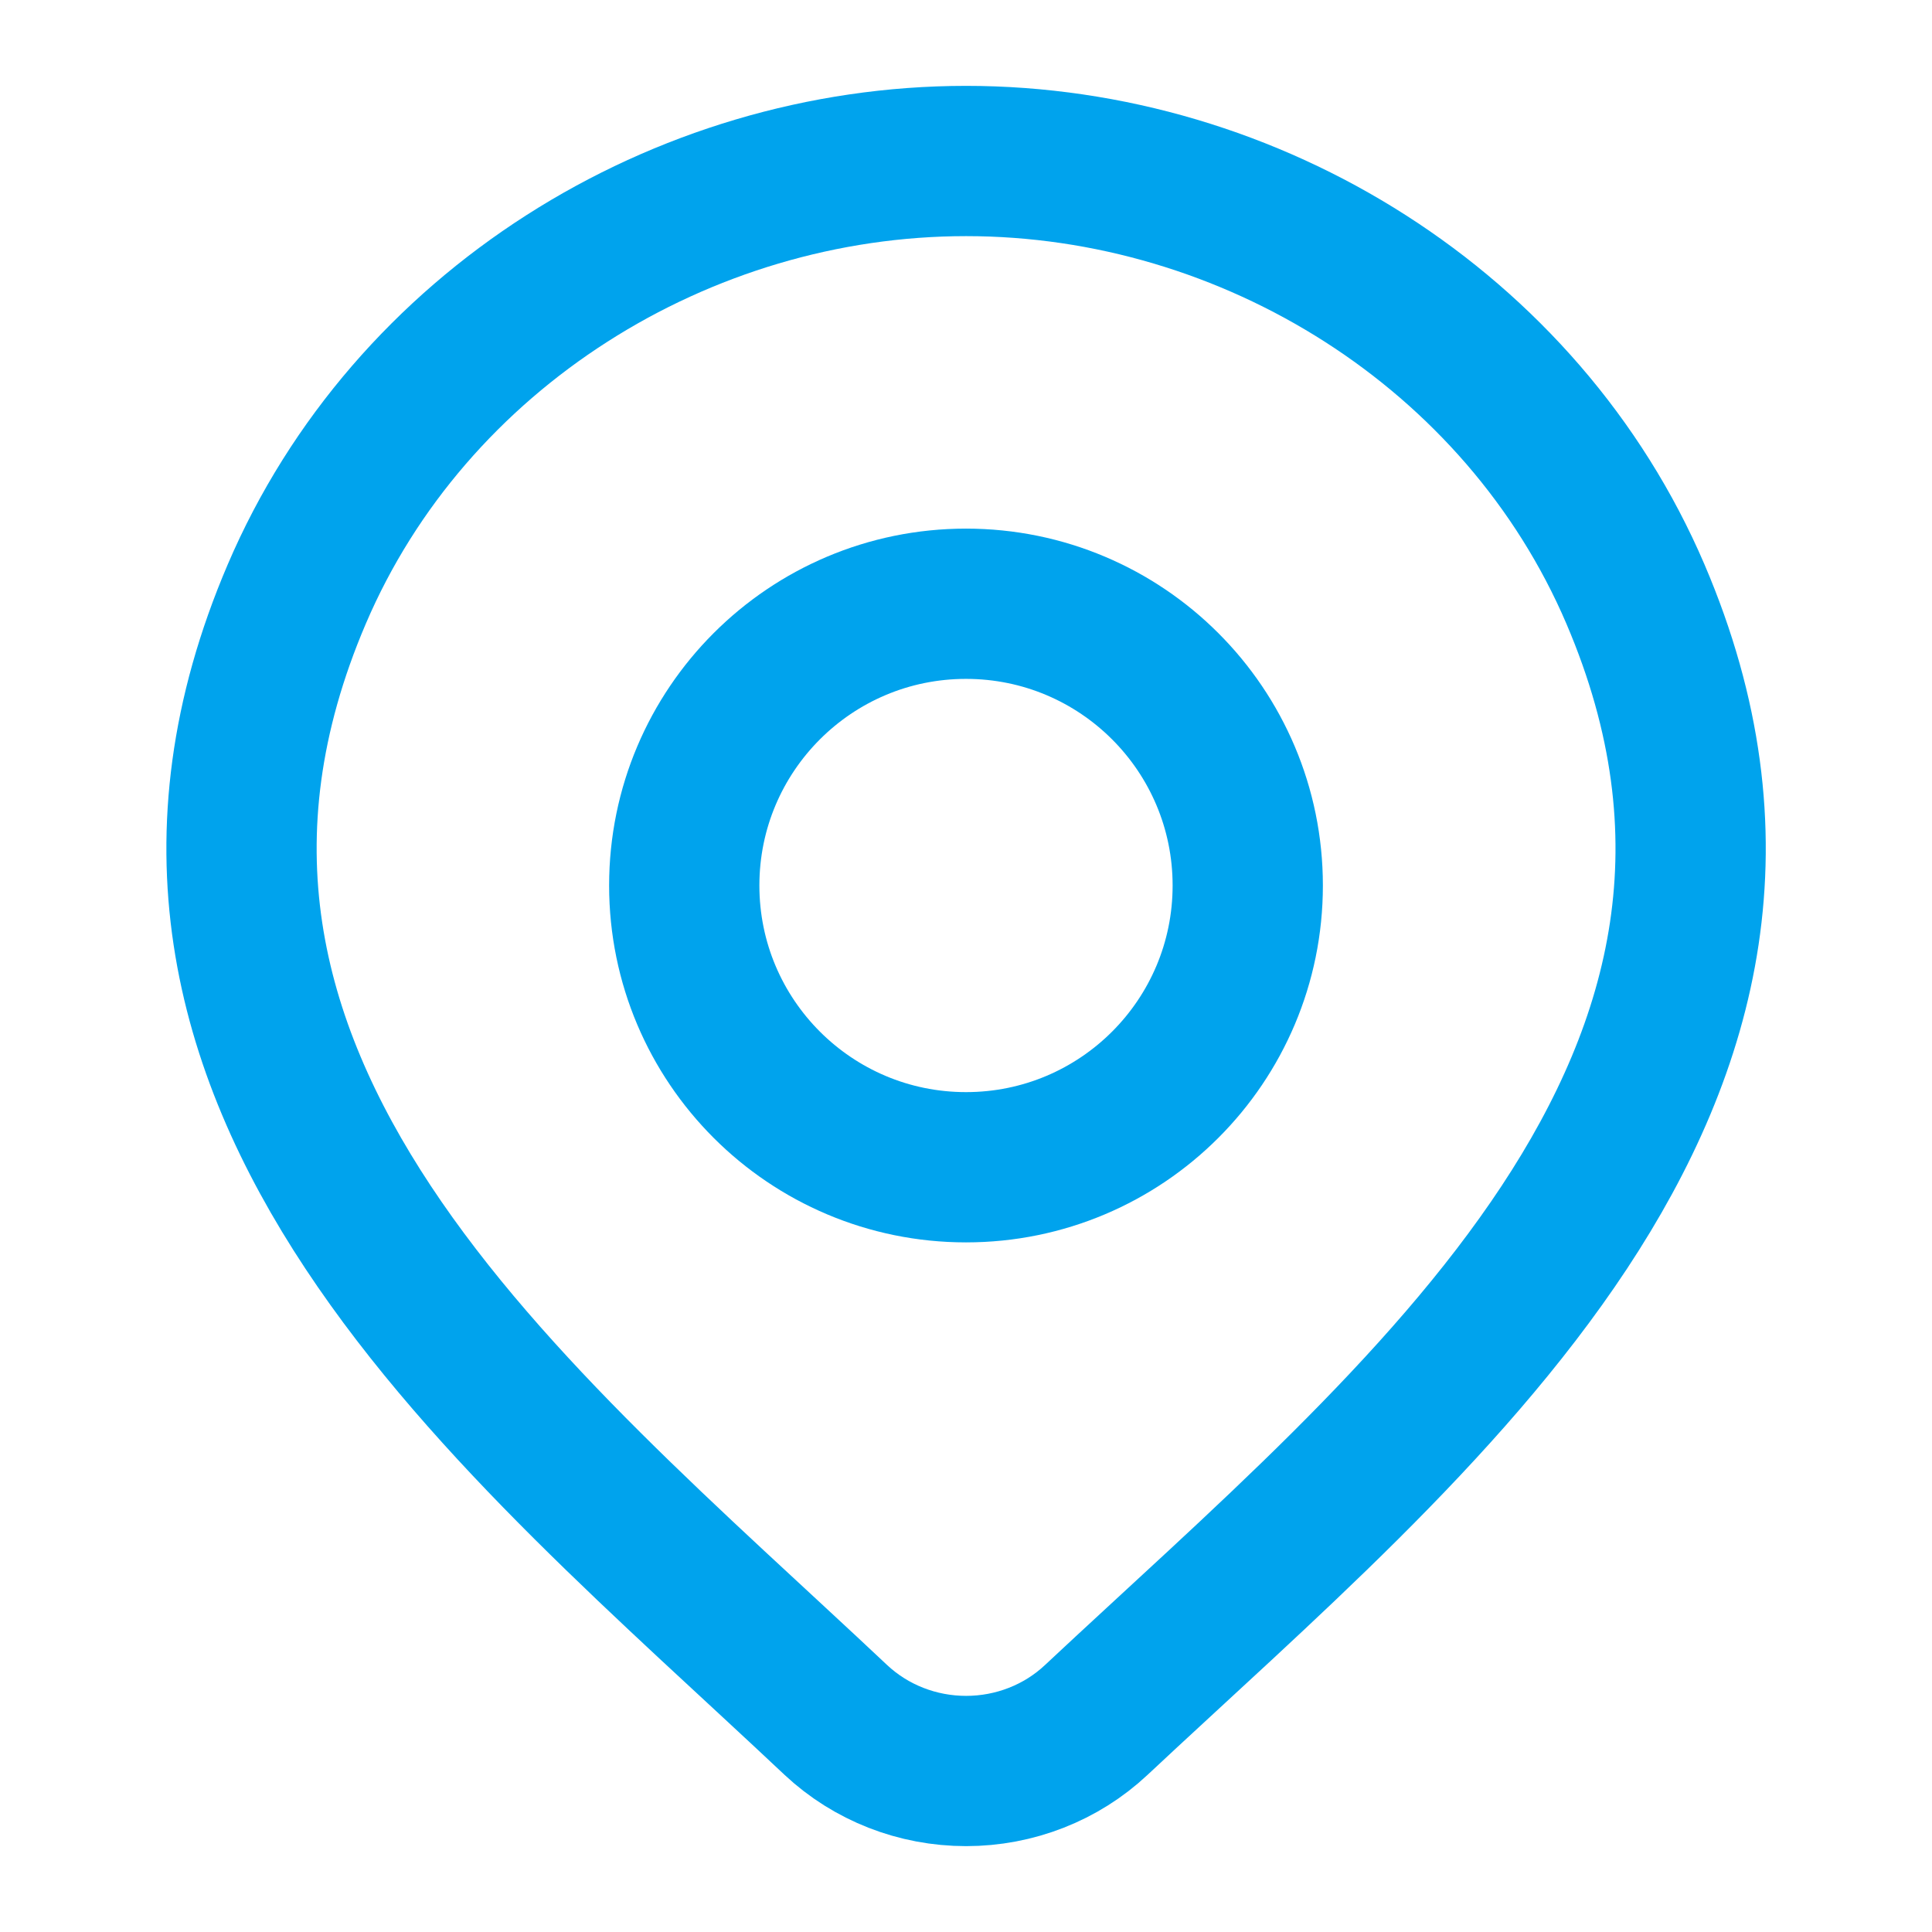
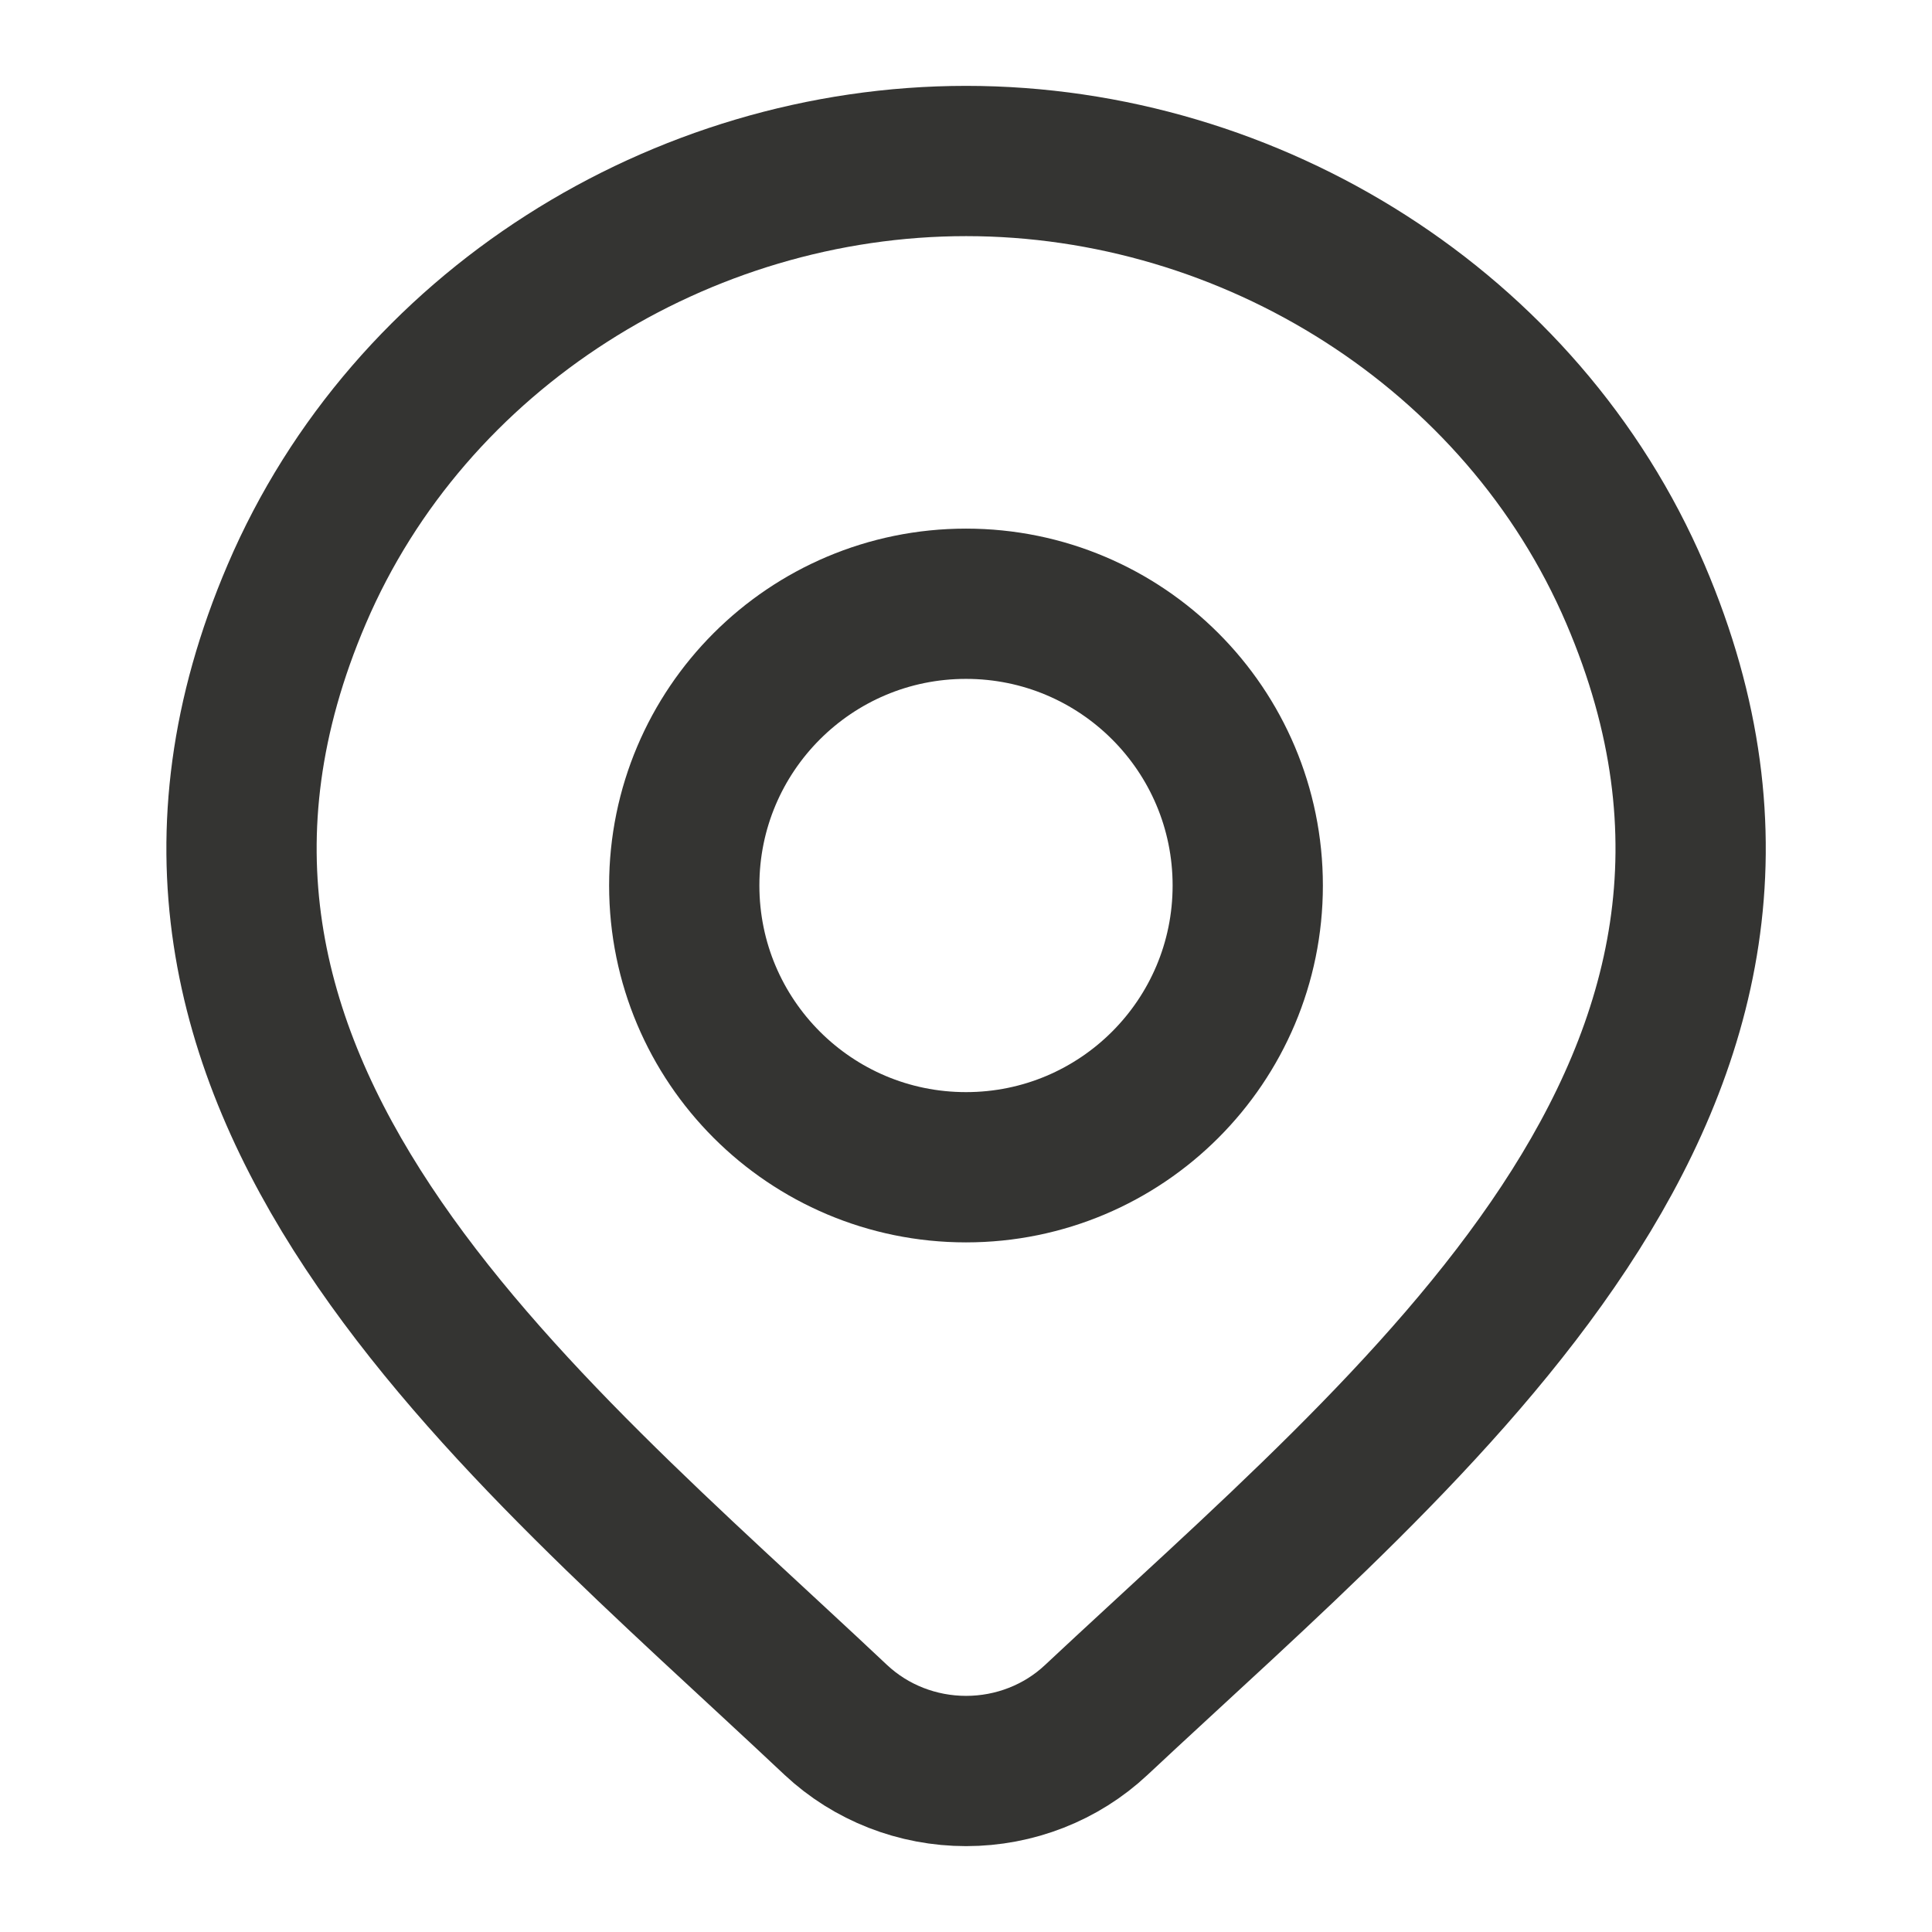
<svg xmlns="http://www.w3.org/2000/svg" width="18" height="18" viewBox="0 0 18 18" fill="none">
-   <path d="M10.213 16.025C9.888 16.33 9.453 16.5 9.001 16.5C8.548 16.5 8.114 16.33 7.788 16.025C4.81 13.22 0.818 10.085 2.765 5.535C3.817 3.074 6.344 1.5 9.001 1.5C11.658 1.5 14.184 3.074 15.237 5.535C17.181 10.079 13.199 13.229 10.213 16.025Z" stroke="#00A3ED" stroke-width="1.4" />
-   <path d="M11.625 8.25C11.625 9.7 10.45 10.875 9 10.875C7.55 10.875 6.375 9.7 6.375 8.25C6.375 6.8 7.55 5.625 9 5.625C10.45 5.625 11.625 6.8 11.625 8.25Z" stroke="#00A3ED" stroke-width="1.4" />
+   <path d="M10.213 16.025C9.888 16.33 9.453 16.5 9.001 16.5C8.548 16.5 8.114 16.33 7.788 16.025C4.81 13.22 0.818 10.085 2.765 5.535C3.817 3.074 6.344 1.5 9.001 1.5C11.658 1.5 14.184 3.074 15.237 5.535C17.181 10.079 13.199 13.229 10.213 16.025Z" stroke="#343432" stroke-width="1.4" />
+   <path d="M11.625 8.25C11.625 9.7 10.45 10.875 9 10.875C7.55 10.875 6.375 9.7 6.375 8.25C6.375 6.8 7.55 5.625 9 5.625C10.45 5.625 11.625 6.8 11.625 8.25Z" stroke="#343432" stroke-width="1.4" />
</svg>
